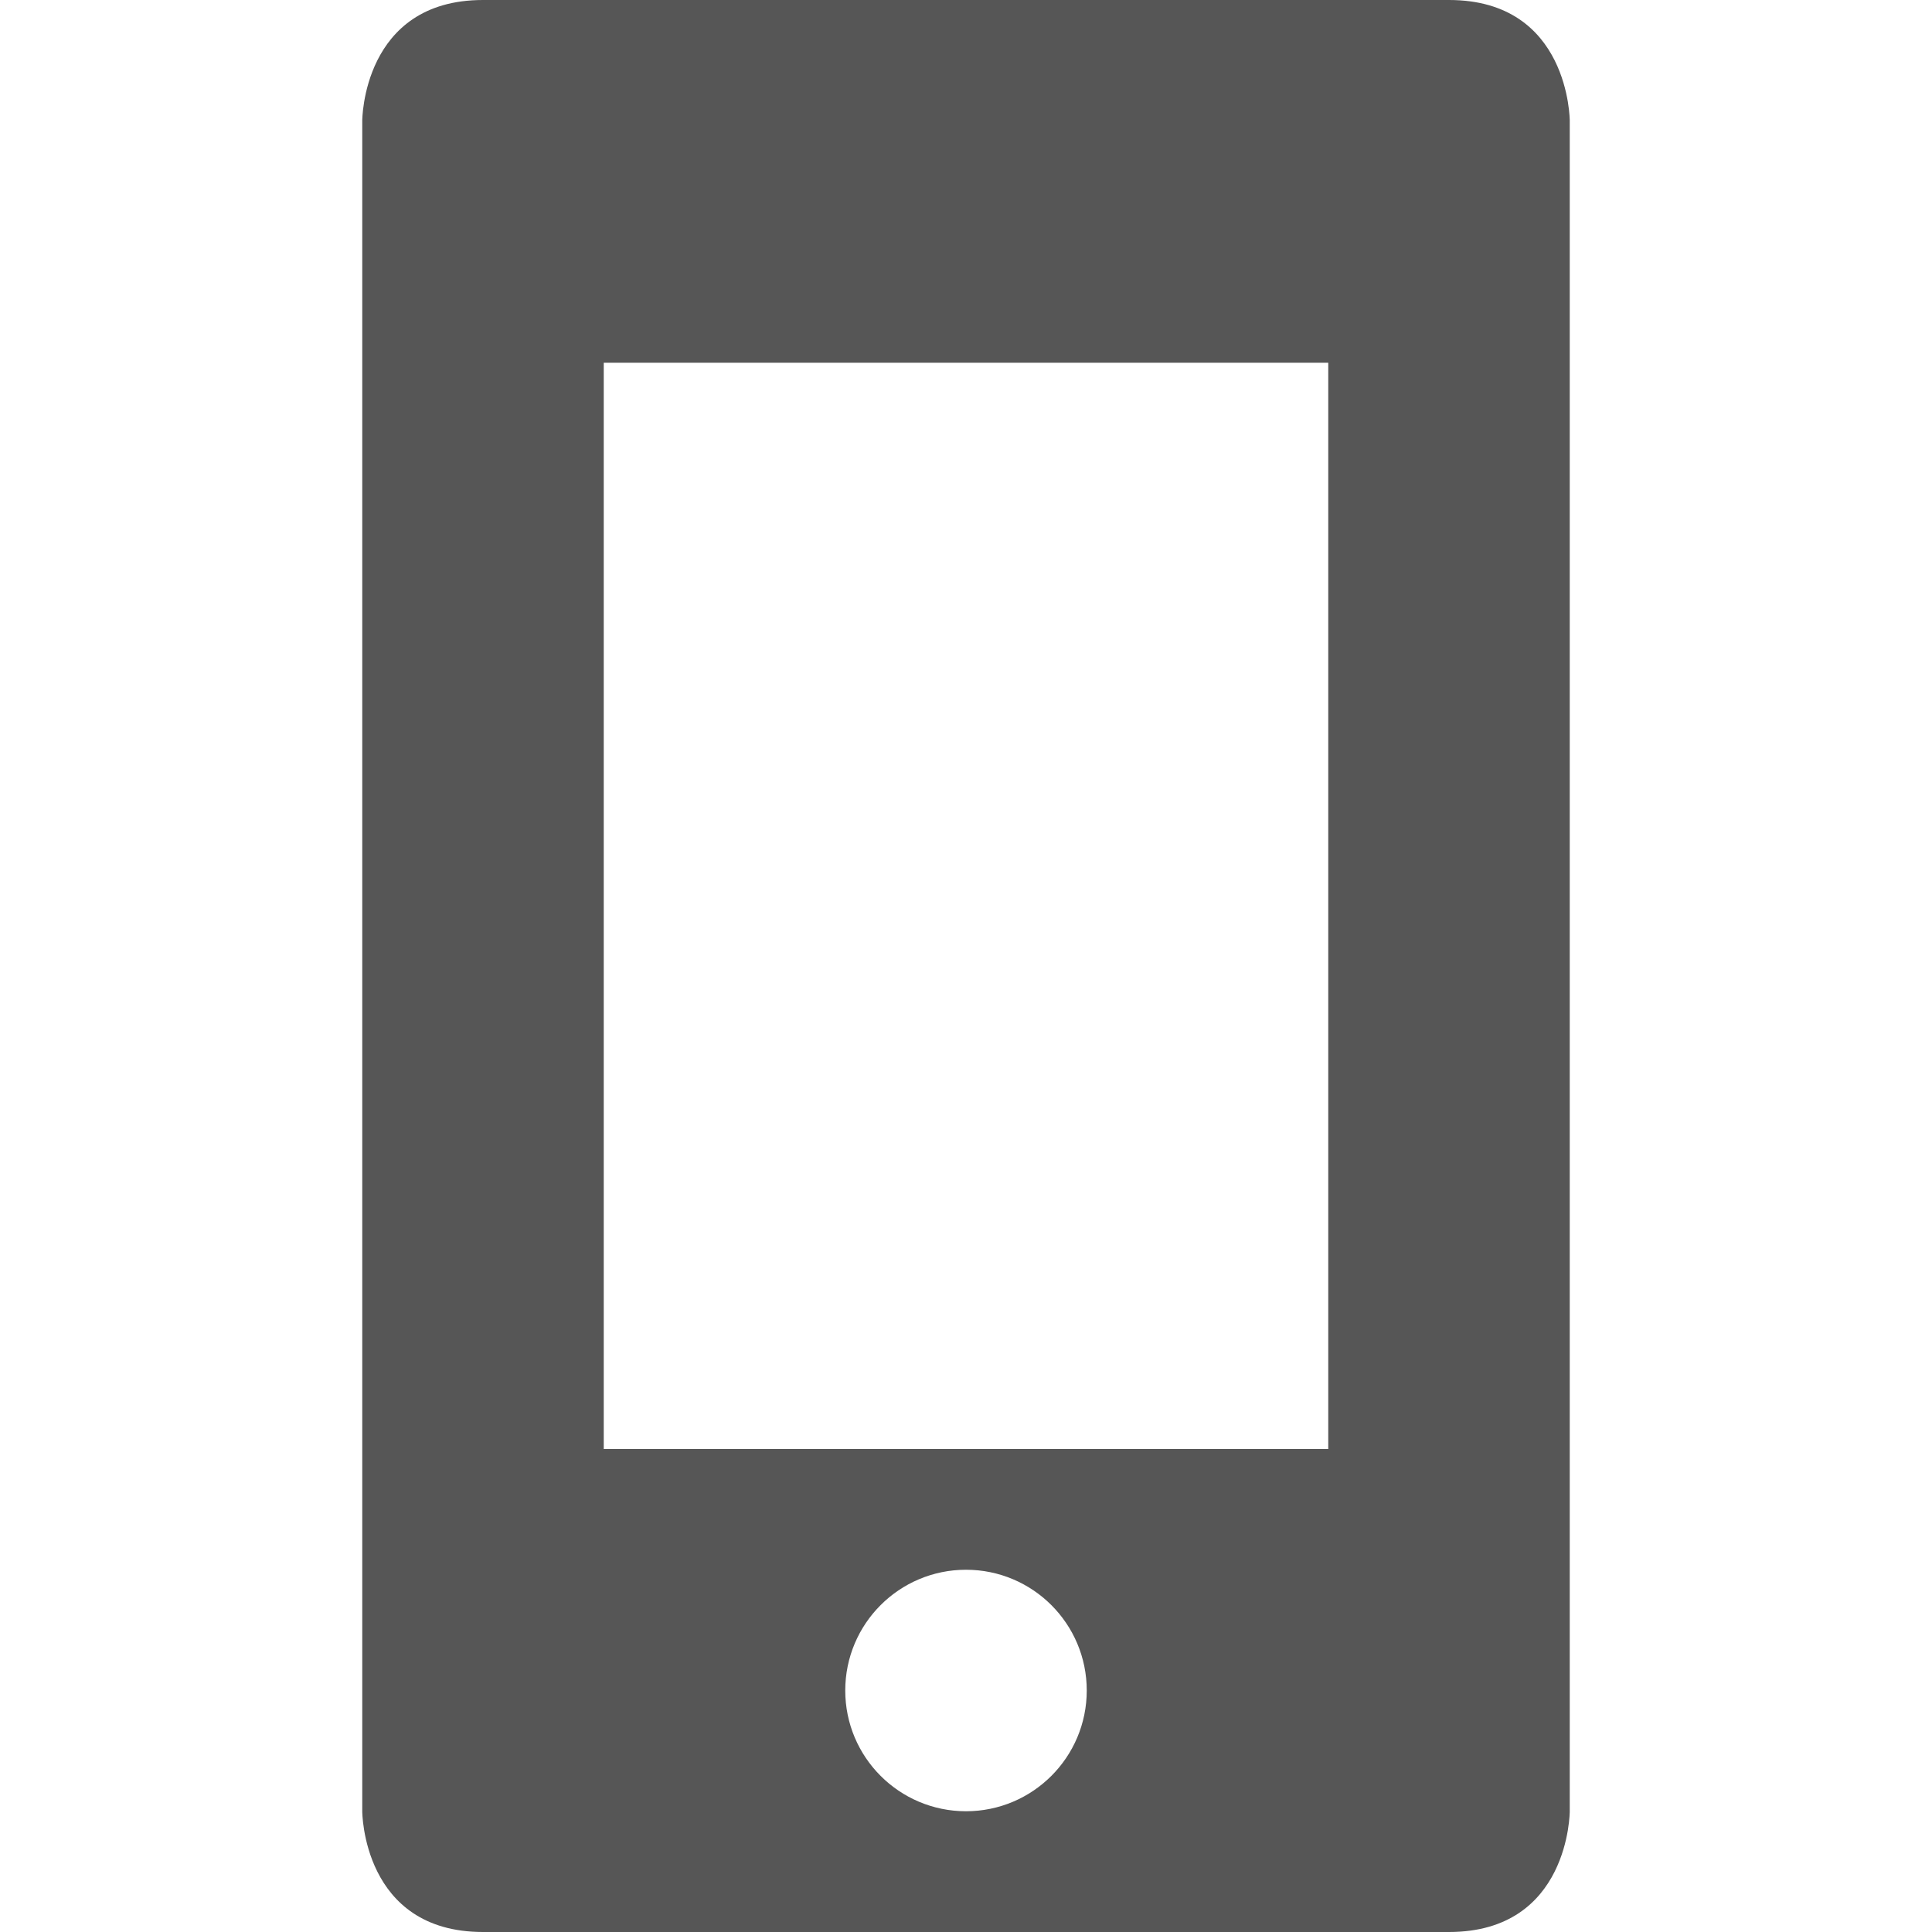
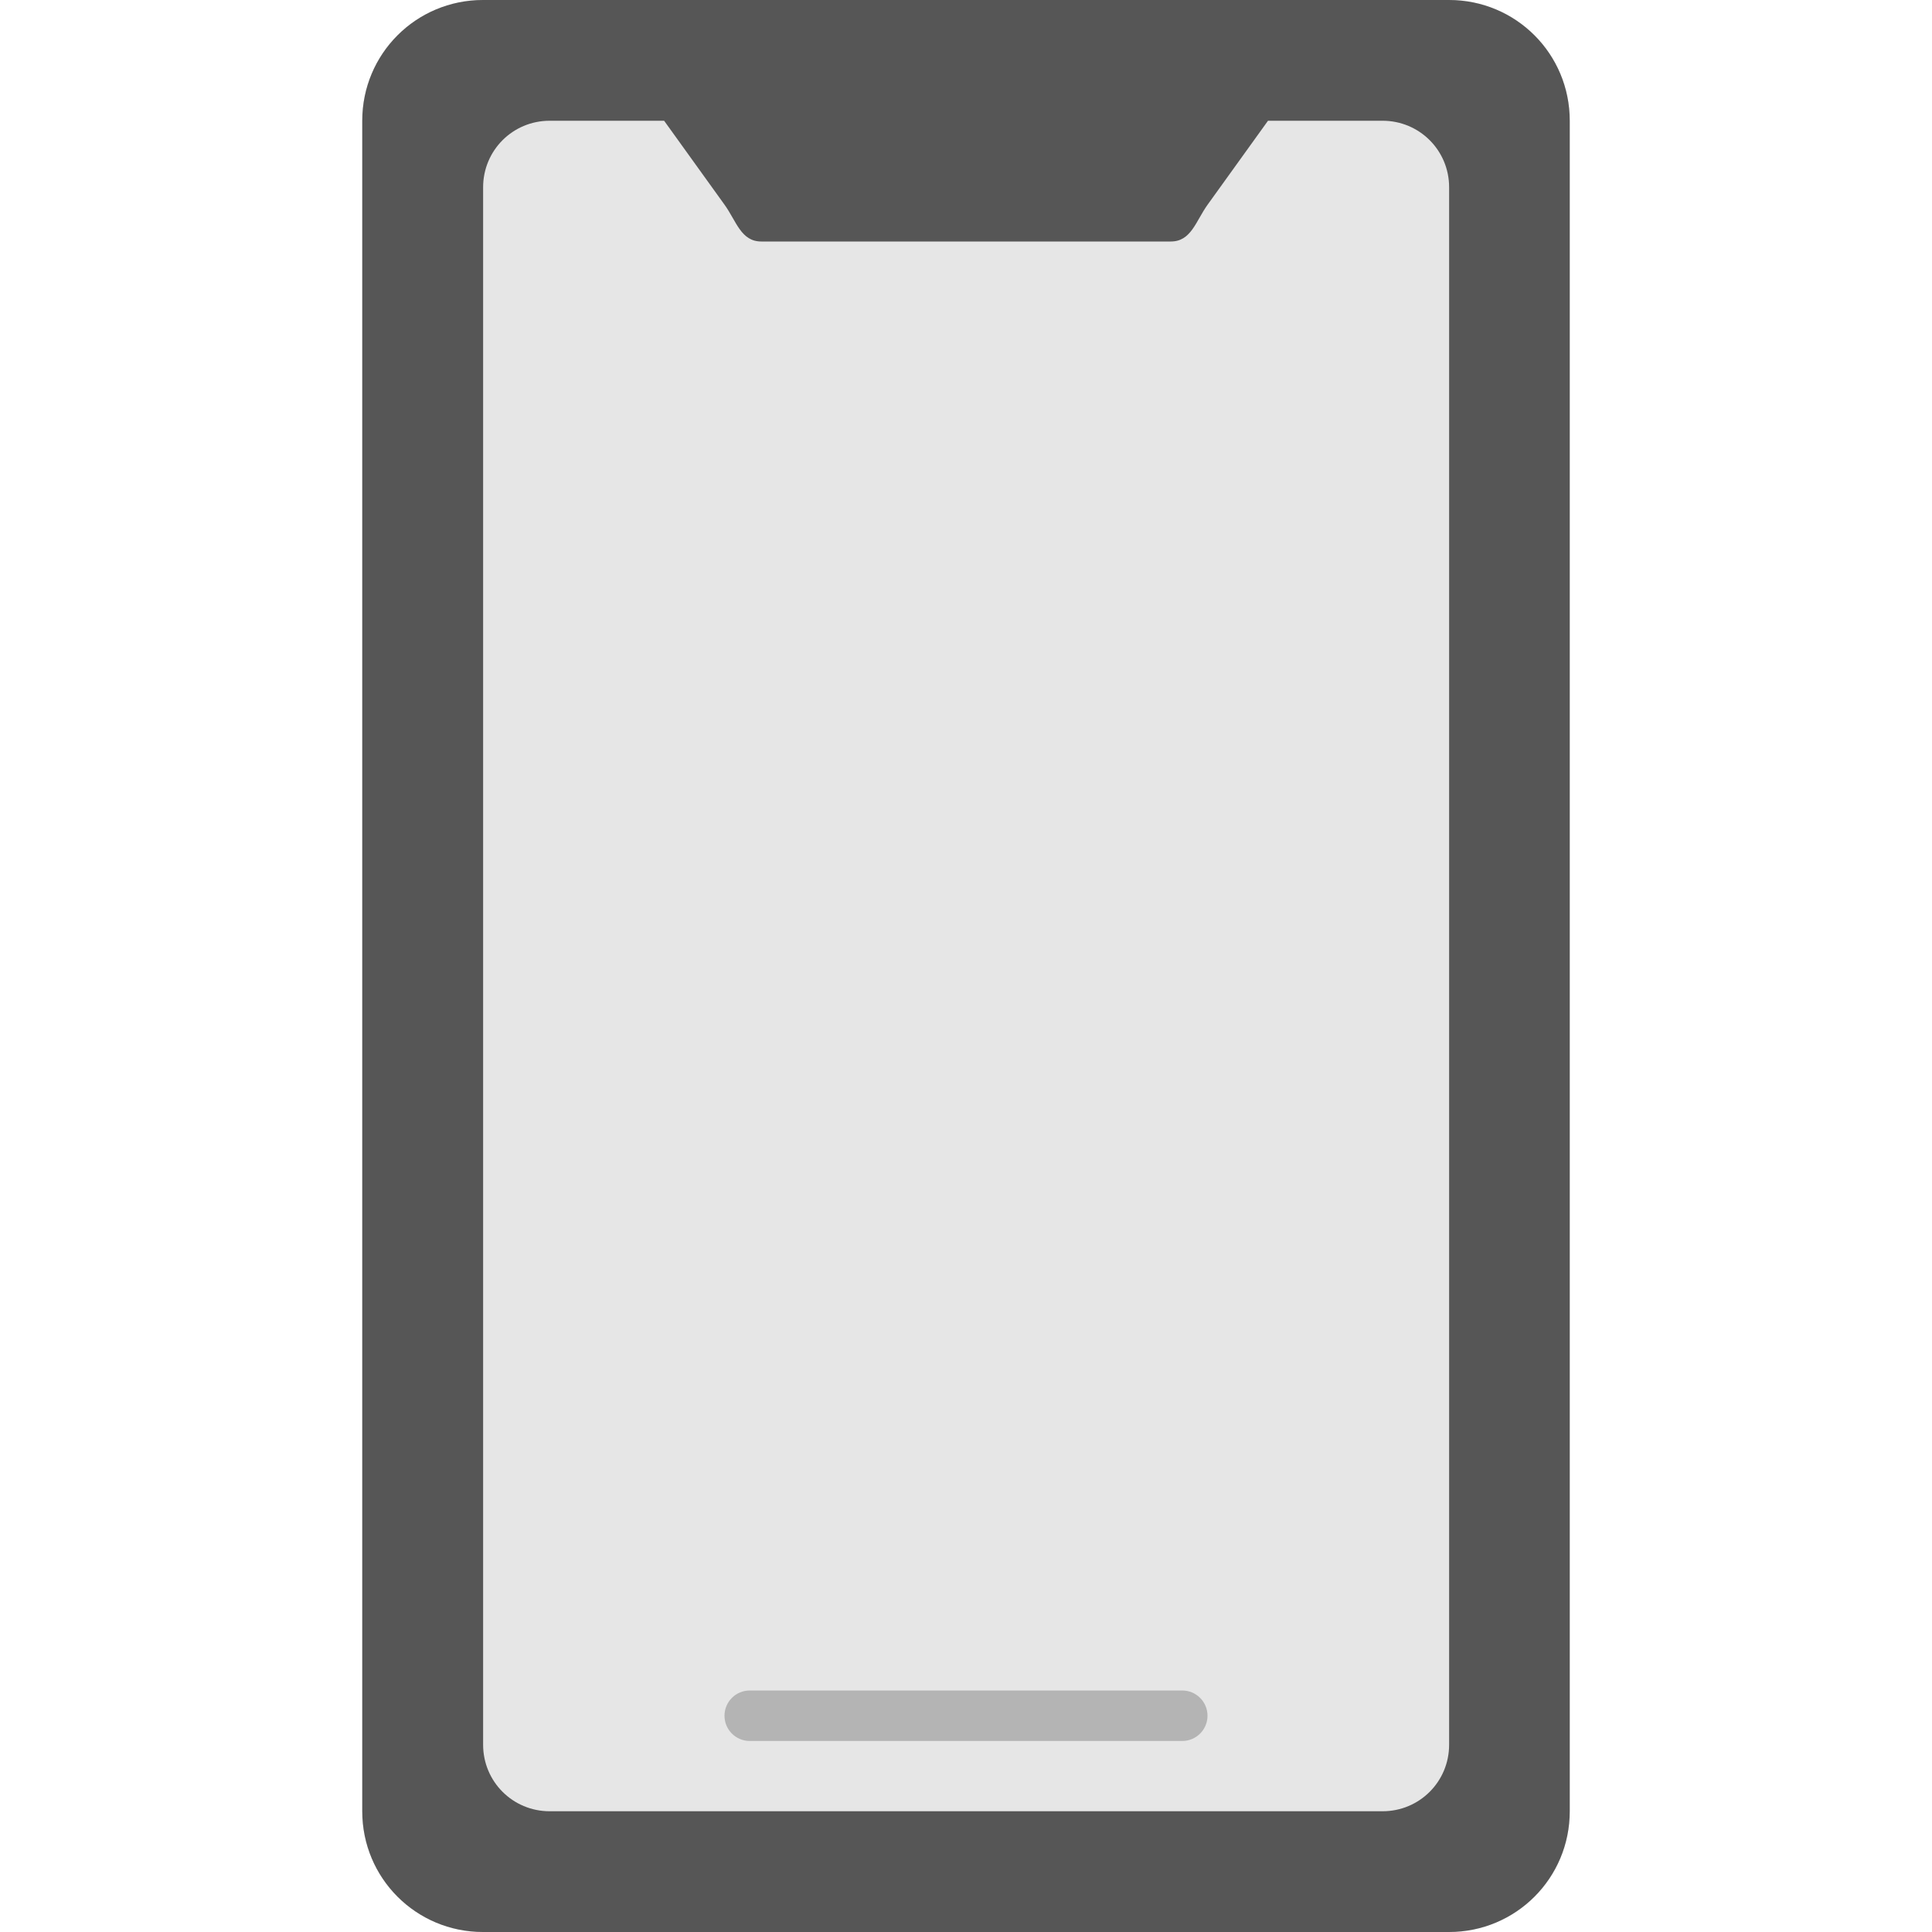
<svg xmlns="http://www.w3.org/2000/svg" width="16" height="16" viewBox="0 0 16 16">
  <defs>
    <style id="current-color-scheme" type="text/css">
   .ColorScheme-Text { color:#565656; } .ColorScheme-Highlight { color:#5294e2; }
  </style>
  </defs>
-   <path style="fill:currentColor" class="ColorScheme-Text" d="M 4 0 C 3 0 3 1 3 1 L 3 15 C 3 15 3 16 4 16 L 12 16 C 13 16 13 15 13 15 L 13 1 C 13 1 13 0 12 0 L 4 0 z M 5 3.004 L 11 3.004 L 11 12 L 5 12 L 5 3.004 z M 8 13 A 1 1 0 0 1 9 14 A 1 1 0 0 1 8 15 A 1 1 0 0 1 7 14 A 1 1 0 0 1 8 13 z" />
+   <g style="fill:currentColor" class="ColorScheme-Text">
+     <path d="m4 0c-0.554 0-1 0.446-1 1v14c0 0.554 0.446 1 1 1h8c0.554 0 1-0.446 1-1v-14c0-0.554-0.446-1-1-1h-6.695z" opacity=".15" style="paint-order:stroke fill markers" />
+     <path d="m4 0c-0.554 0-1 0.446-1 1v14c0 0.554 0.446 1 1 1h8c0.554 0 1-0.446 1-1v-14c0-0.554-0.446-1-1-1h-6.695zm0.551 1h0.949l0.5 0.695c0.099 0.137 0.136 0.305 0.305 0.305h3.391c0.169 0 0.206-0.167 0.305-0.305l0.5-0.695h0.949c0.305 0 0.551 0.245 0.551 0.551v12.898c0 0.305-0.245 0.551-0.551 0.551h-6.898c-0.305 0-0.551-0.245-0.551-0.551v-12.898c0-0.305 0.245-0.551 0.551-0.551z" style="paint-order:stroke fill markers" />
+     <rect x="6" y="14" width="4" height=".418" ry=".209" opacity=".35" style="paint-order:stroke fill markers" />
+   </g>
</svg>
